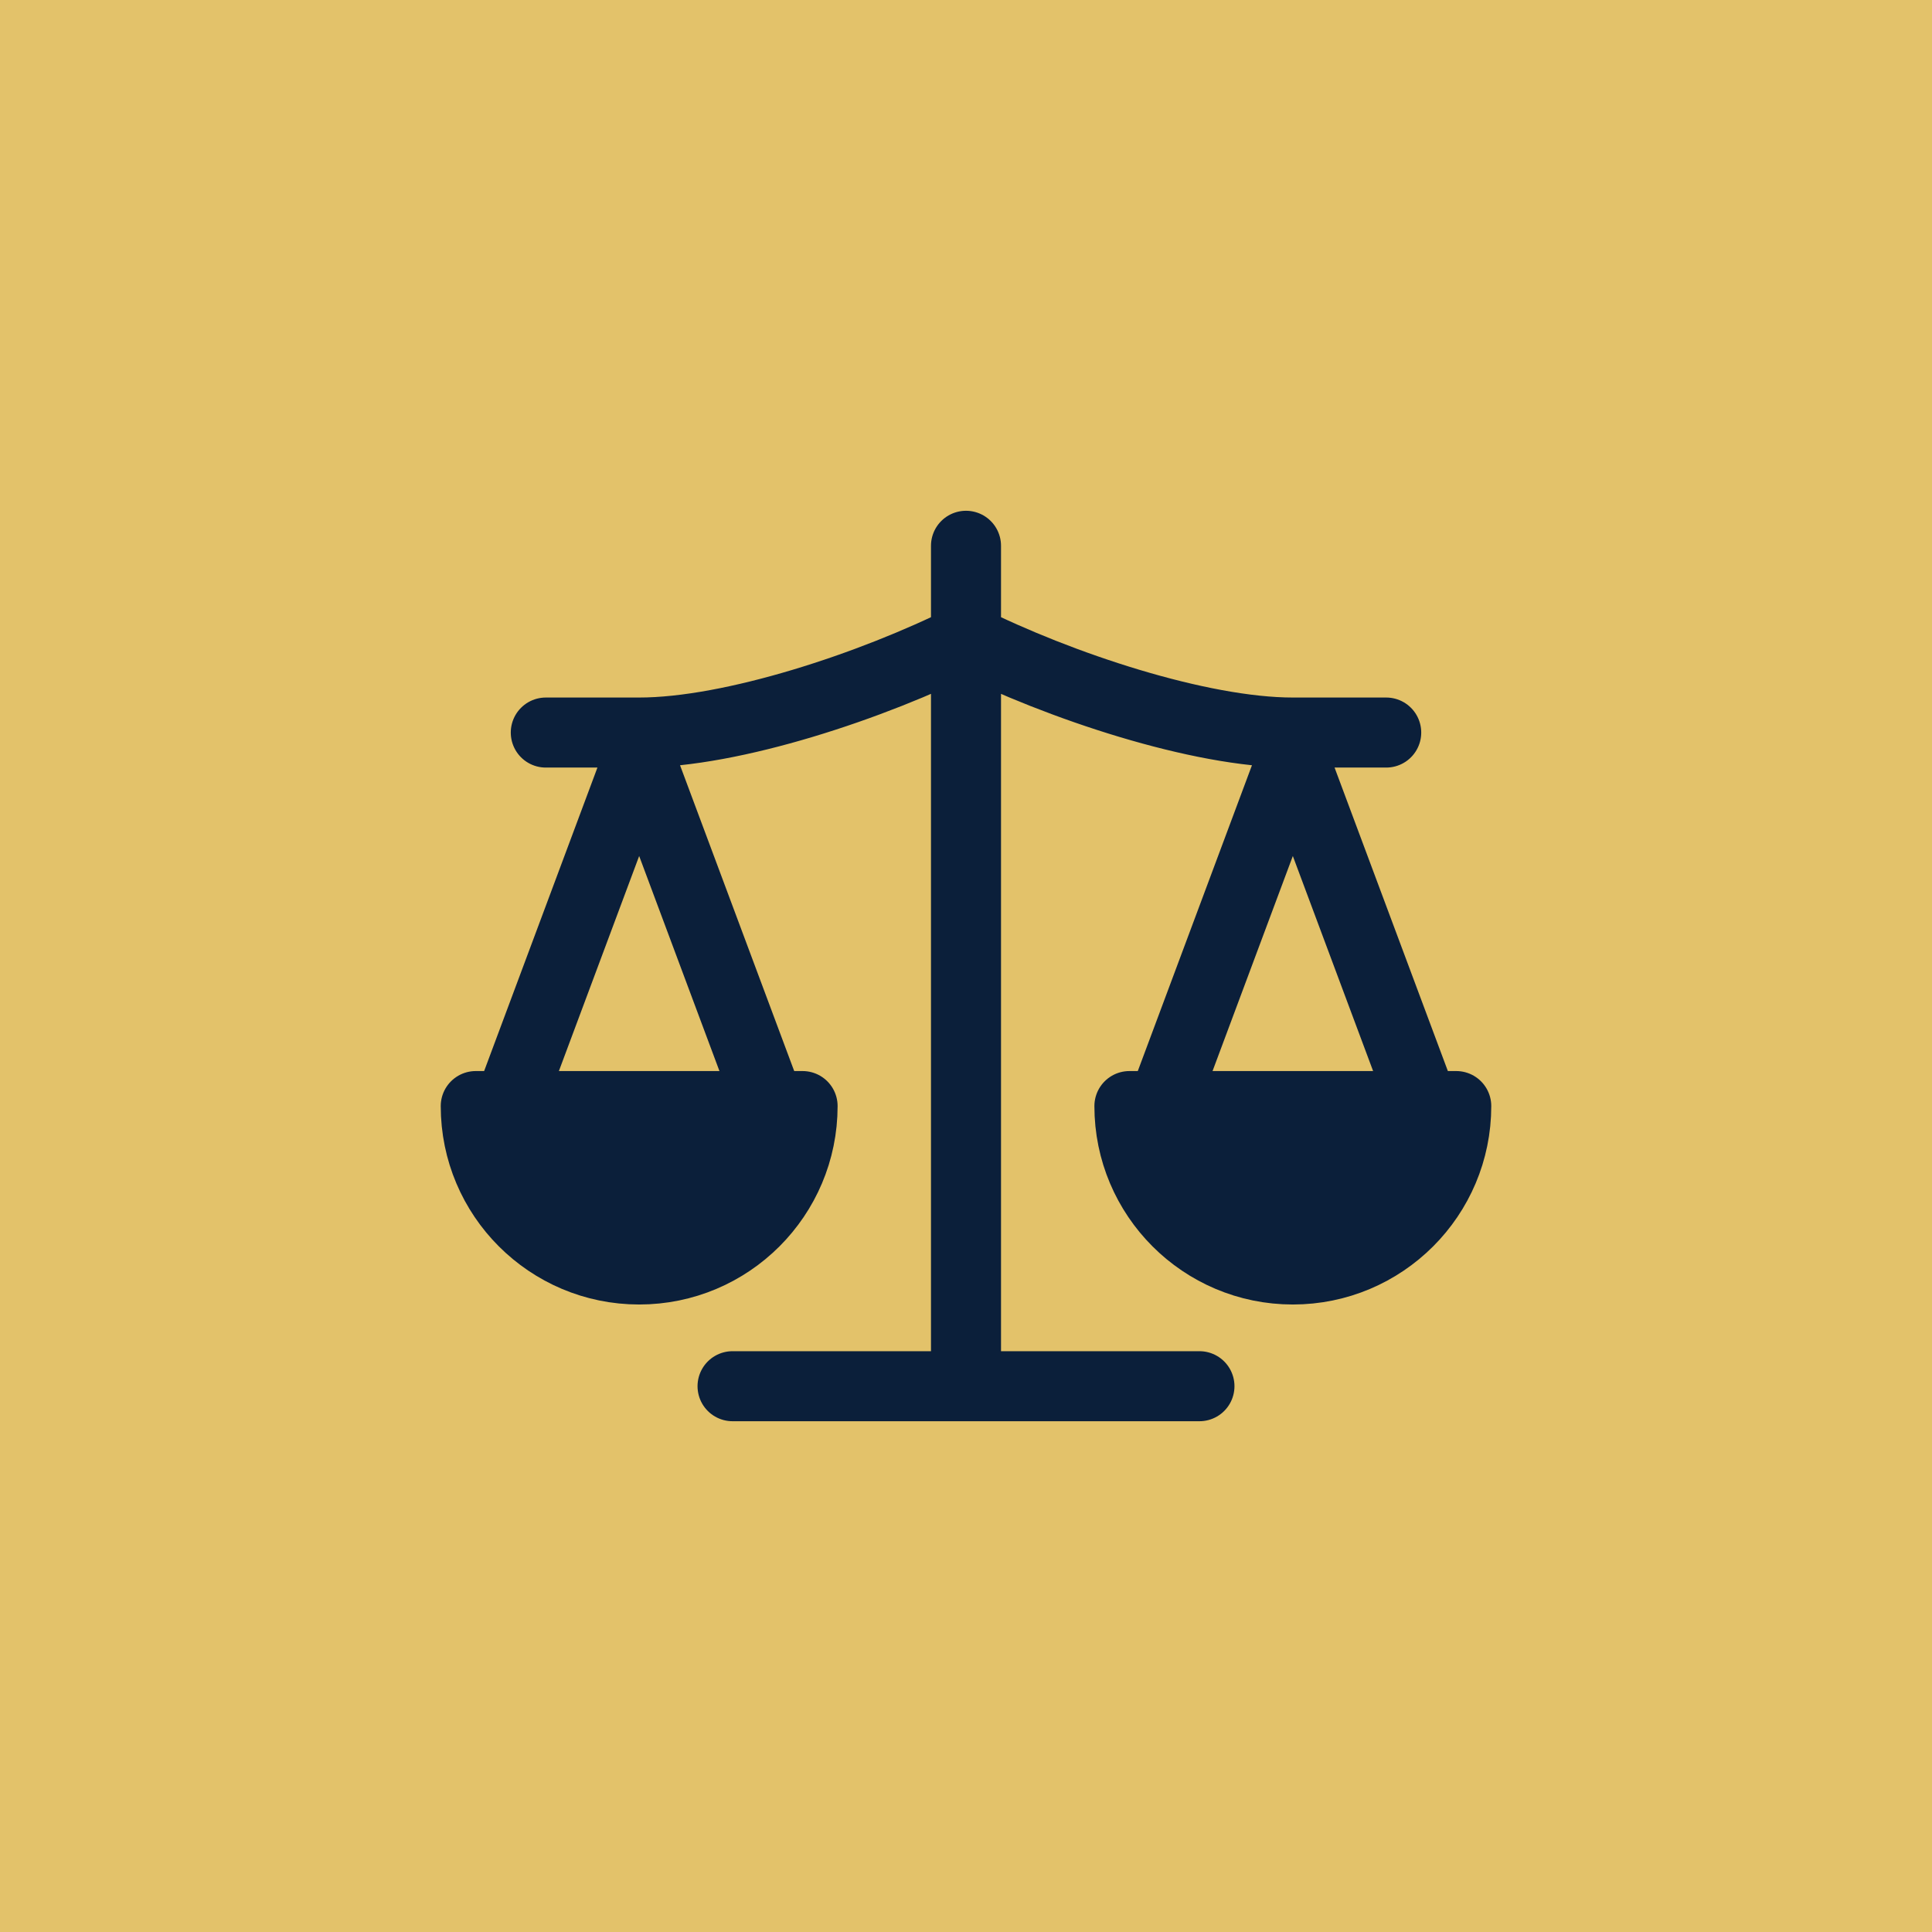
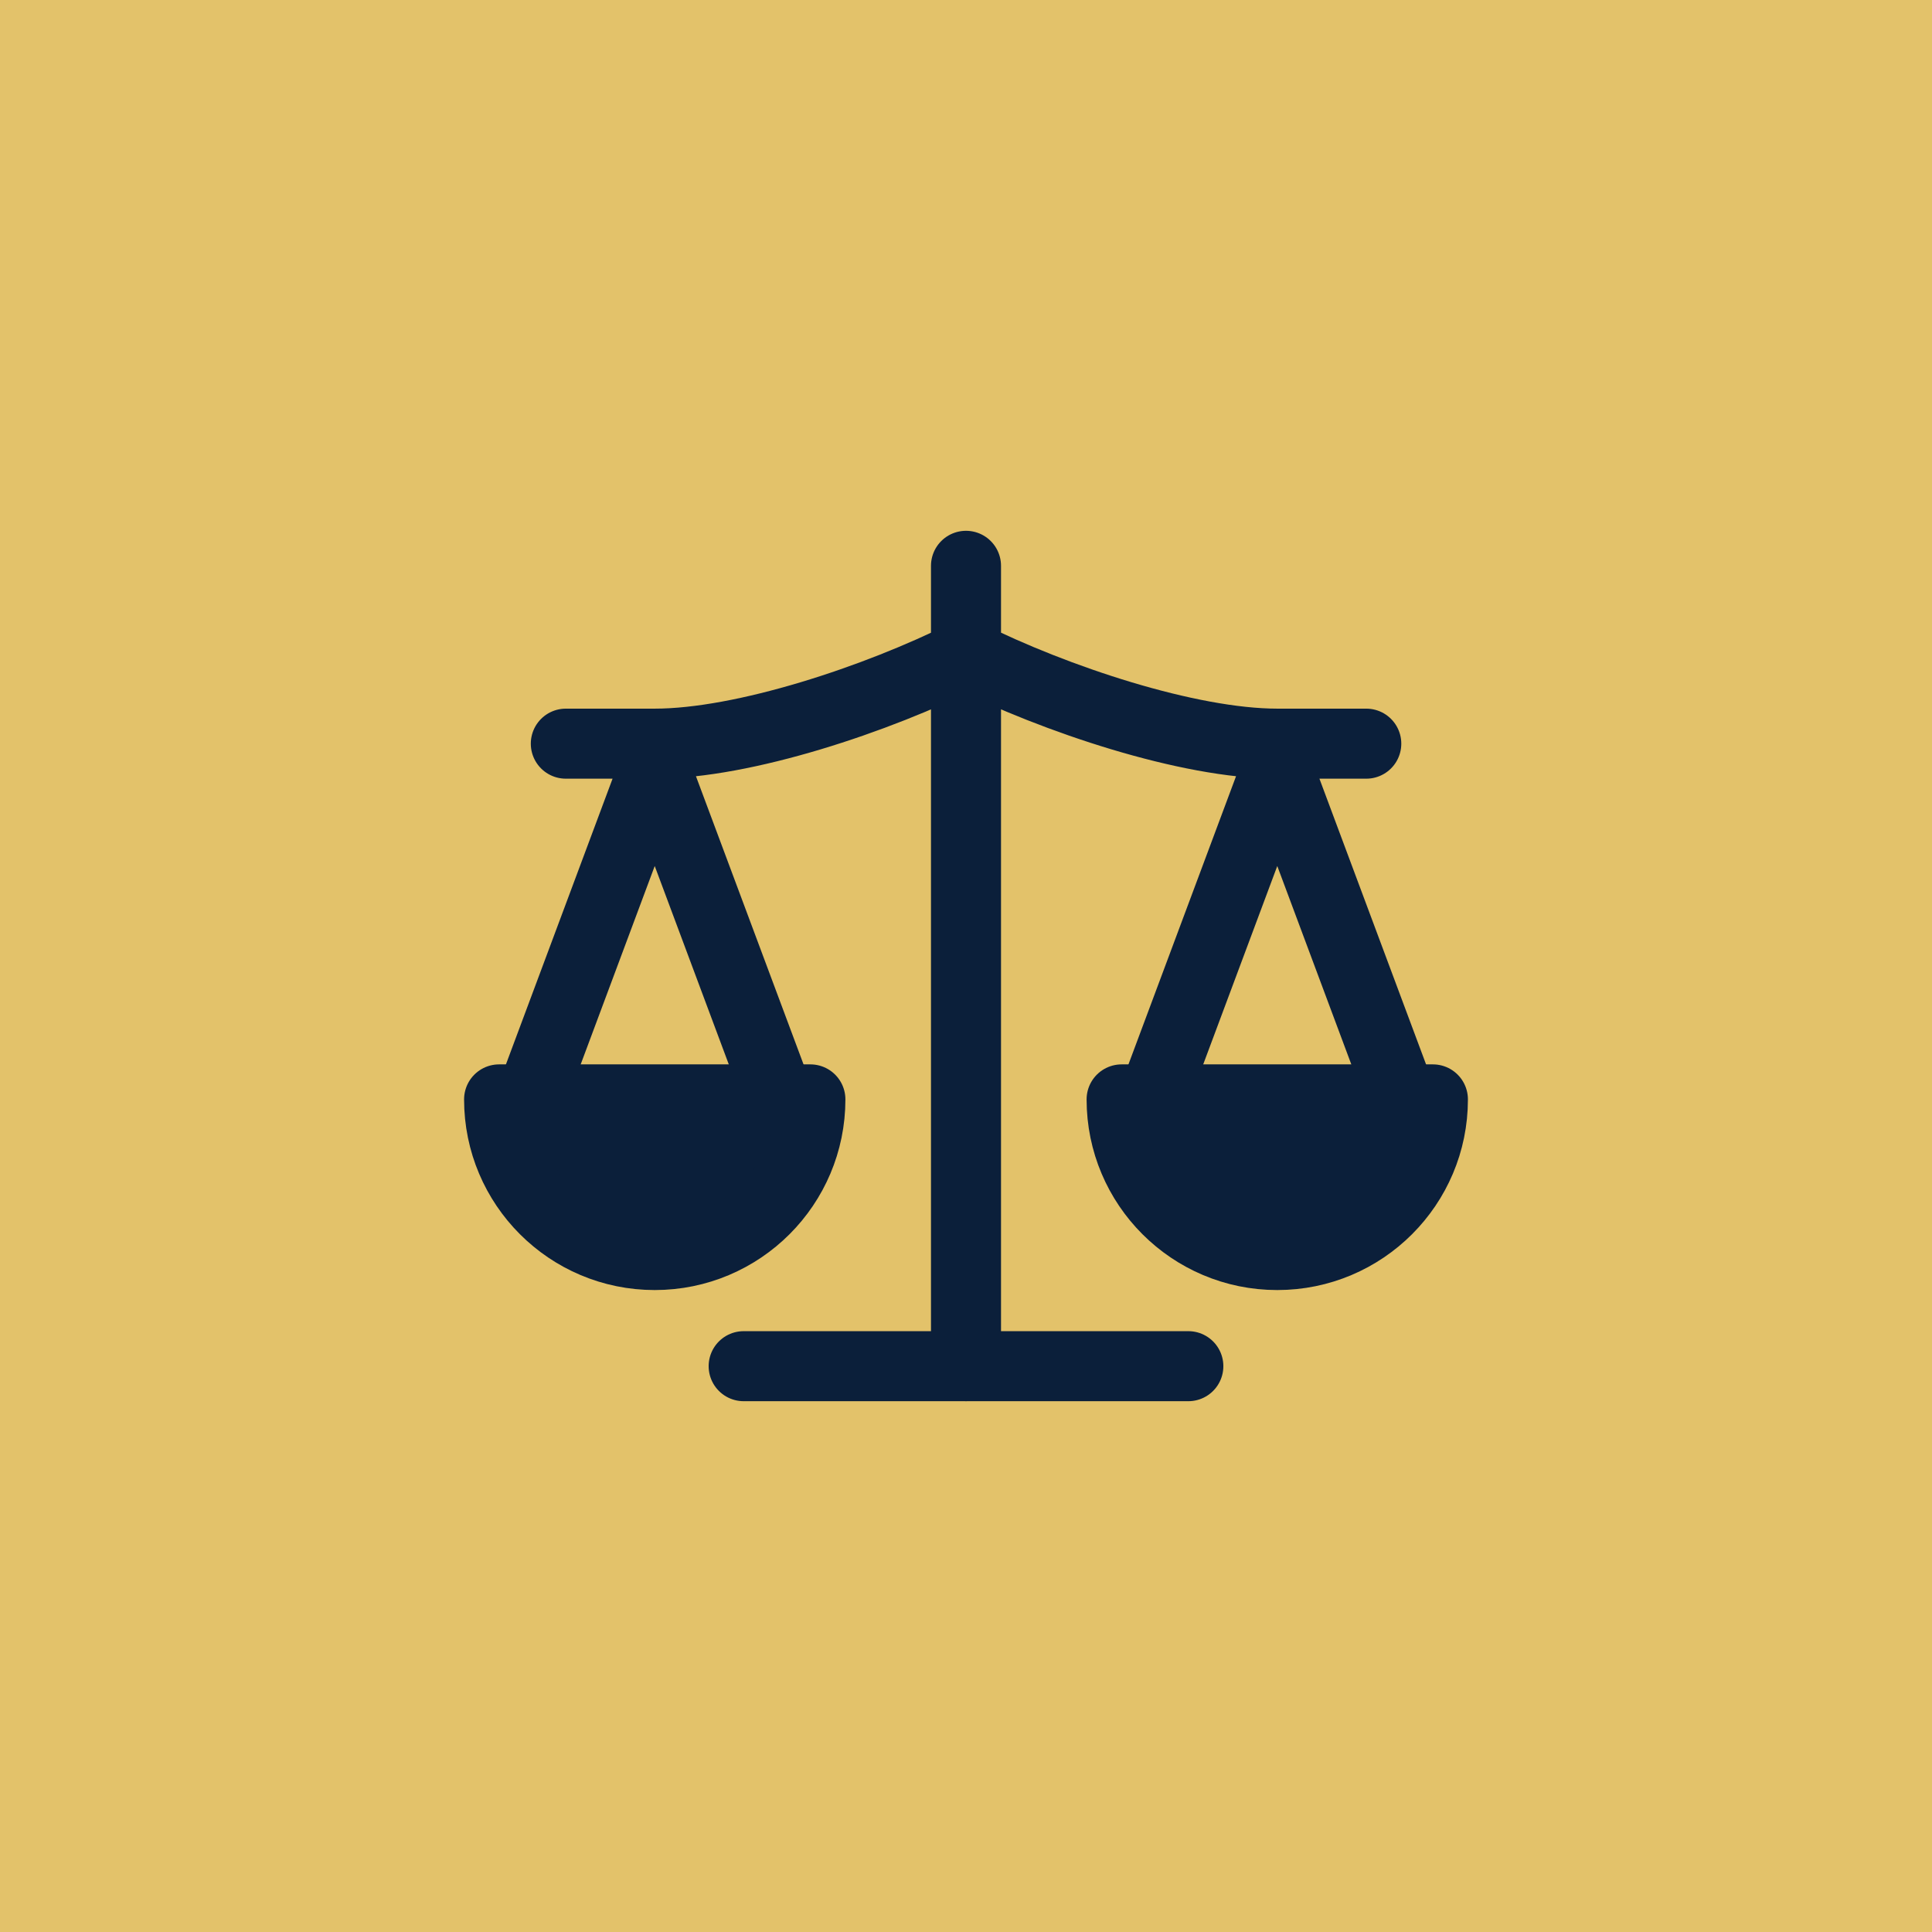
<svg xmlns="http://www.w3.org/2000/svg" width="24" height="24" viewBox="0 0 24 24">
  <rect width="24" height="24" fill="#e3c26a" />
  <g transform="translate(5.040 5.040) scale(0.58)" fill="none" stroke="none" stroke-width="1.5" stroke-linecap="round" stroke-linejoin="round">
-     <path d="M12 3v18M7 21h10M3 7h2c2 0 5-1 7-2 2 1 5 2 7 2h2M5 7.5 2.2 15M5 7.5 7.8 15M19 7.5 16.2 15M19 7.5 21.8 15" fill="none" stroke="#0b1f3a" />
-     <path d="M1.5 15h7a3.5 3.5 0 0 1-7 0z" fill="#0b1f3a" stroke="#0b1f3a" />
-     <path d="M15.5 15h7a3.5 3.5 0 0 1-7 0z" fill="#0b1f3a" stroke="#0b1f3a" />
+     <path d="M 12 3.429 v 17.143 M 7.238 20.571 h 9.524 M 3.429 7.238 h 1.905 c 1.905 0 4.762 -0.952 6.667 -1.905 1.905 0.952 4.762 1.905 6.667 1.905 h 1.905 M 5.333 7.714 2.667 14.857 M 5.333 7.714 8 14.857 M 18.667 7.714 16 14.857 M 18.667 7.714 21.333 14.857" fill="none" stroke="#0b1f3a" />
+     <path d="M 2 14.857 h 6.667 a 3.333 3.333 0 0 1 -6.667 0 z" fill="#0b1f3a" stroke="#0b1f3a" />
+     <path d="M 15.333 14.857 h 6.667 a 3.333 3.333 0 0 1 -6.667 0 z" fill="#0b1f3a" stroke="#0b1f3a" />
  </g>
</svg>
